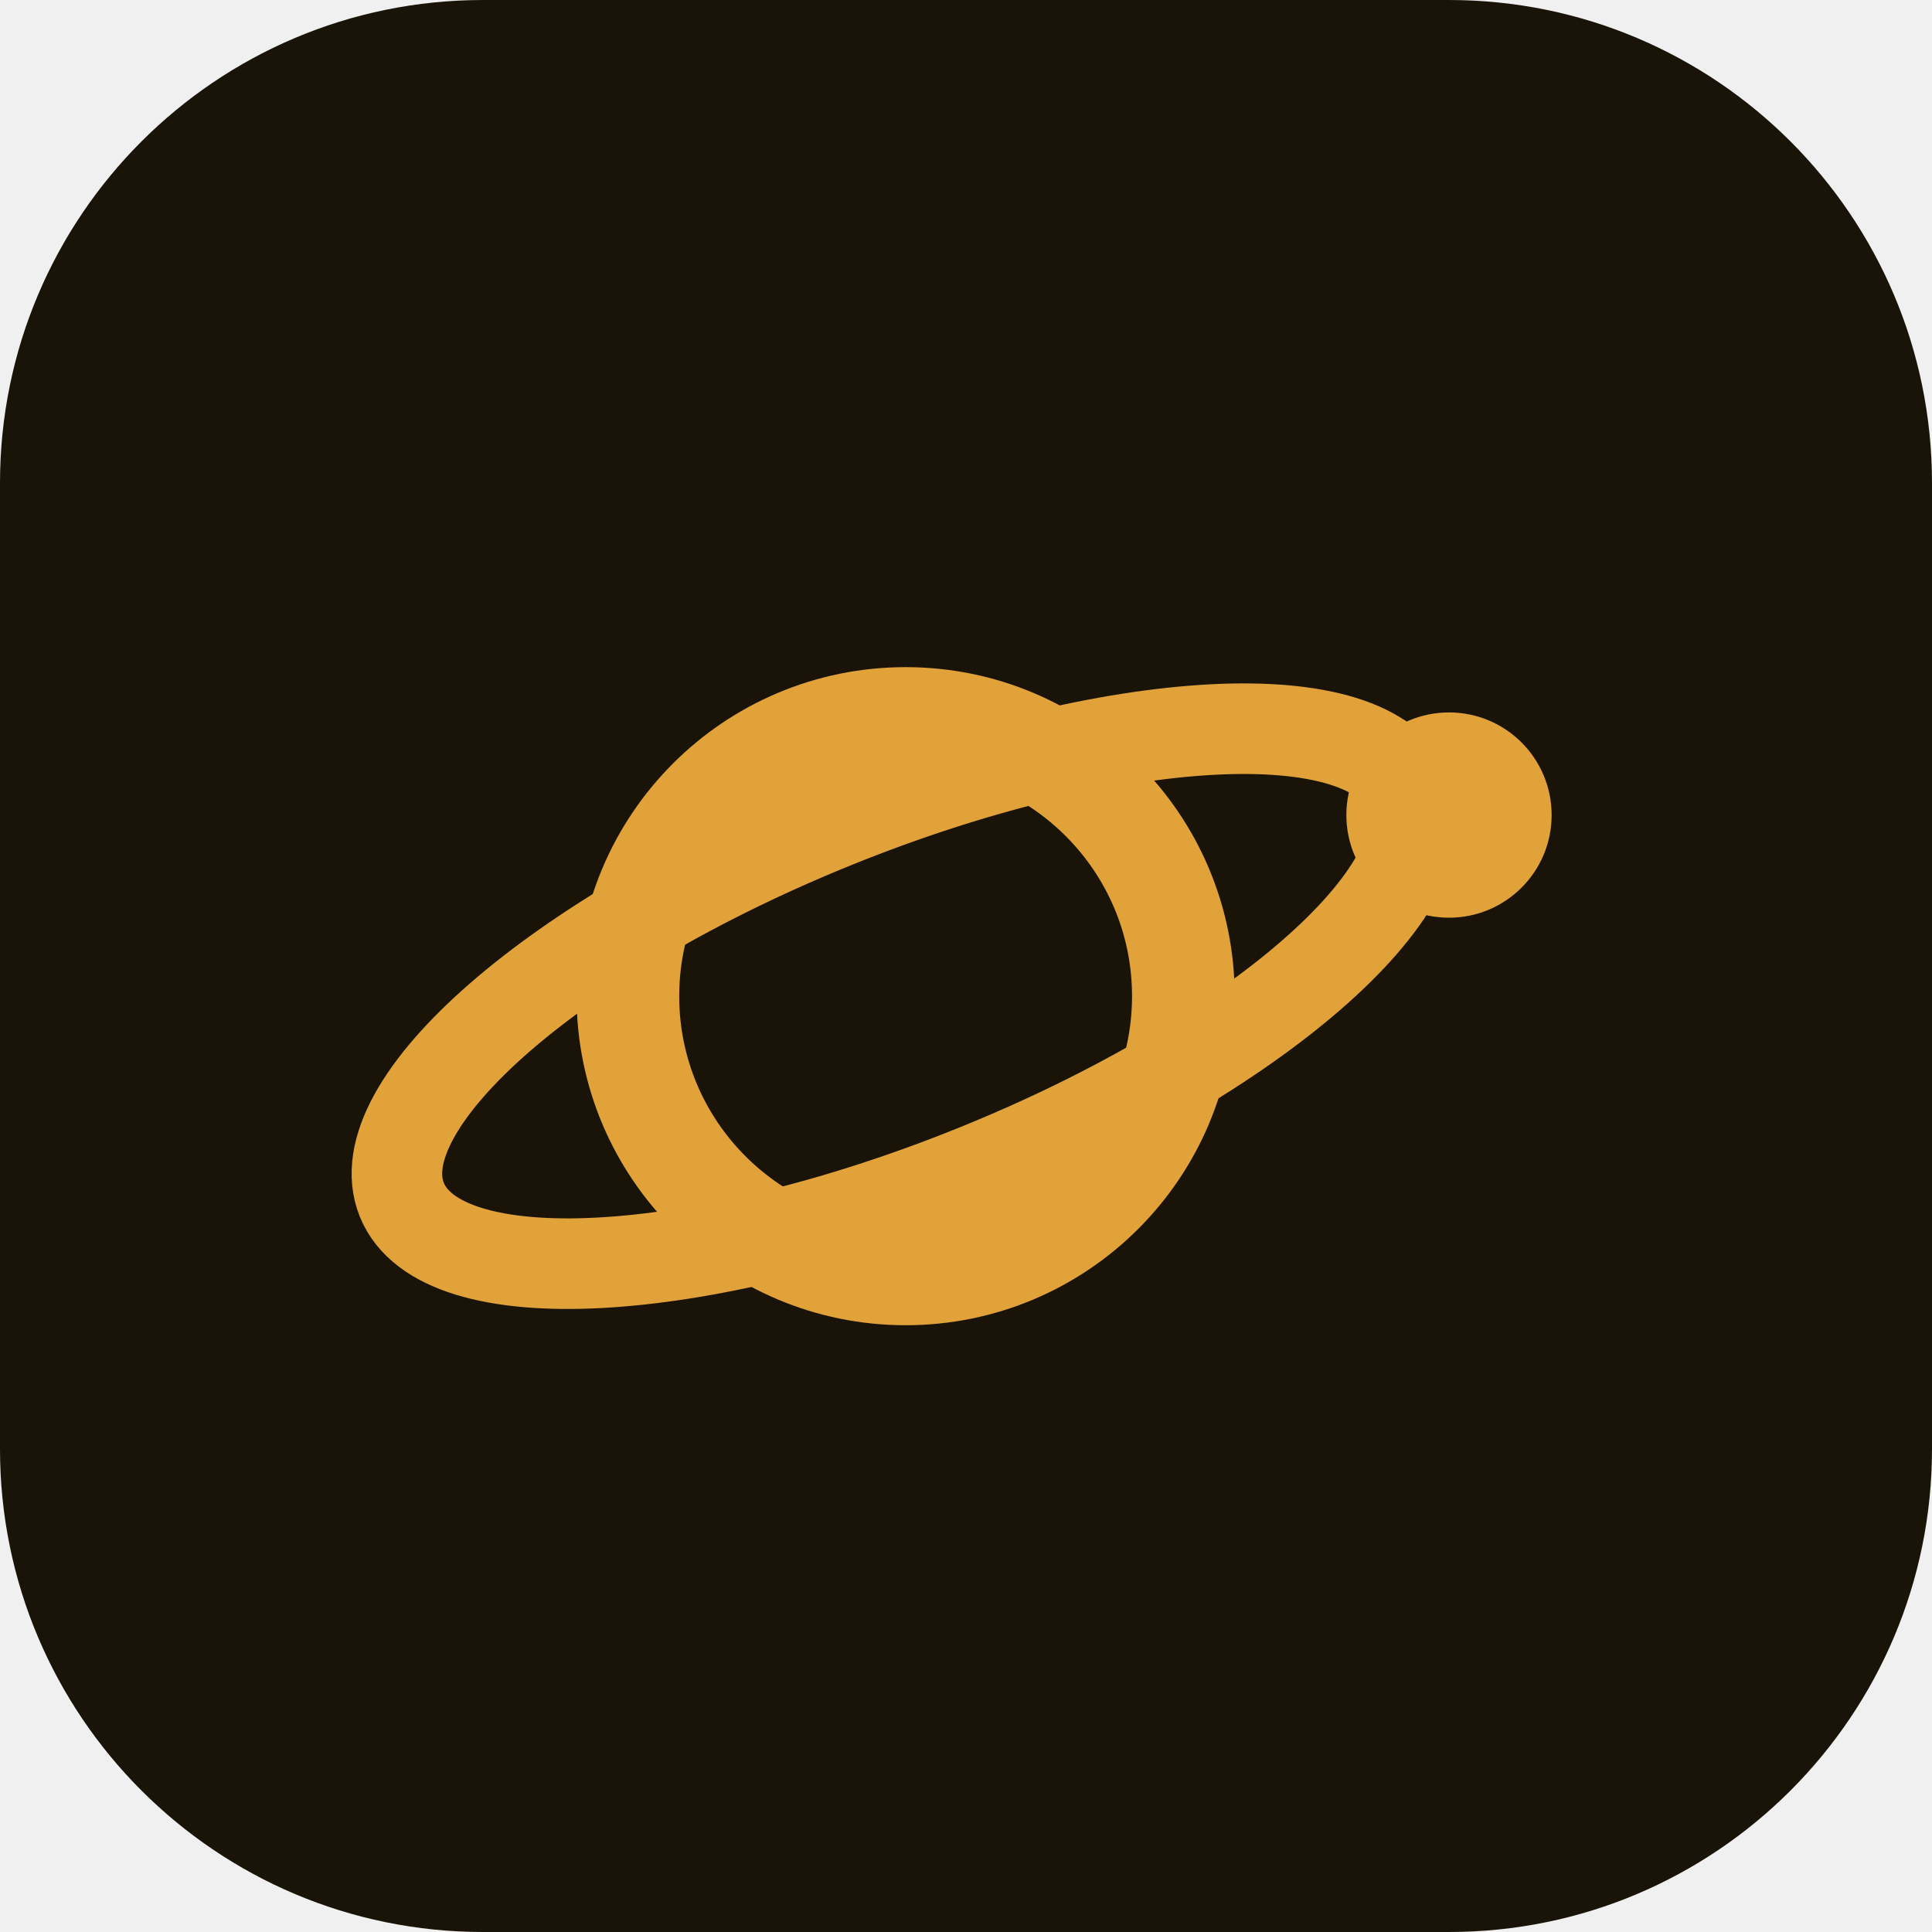
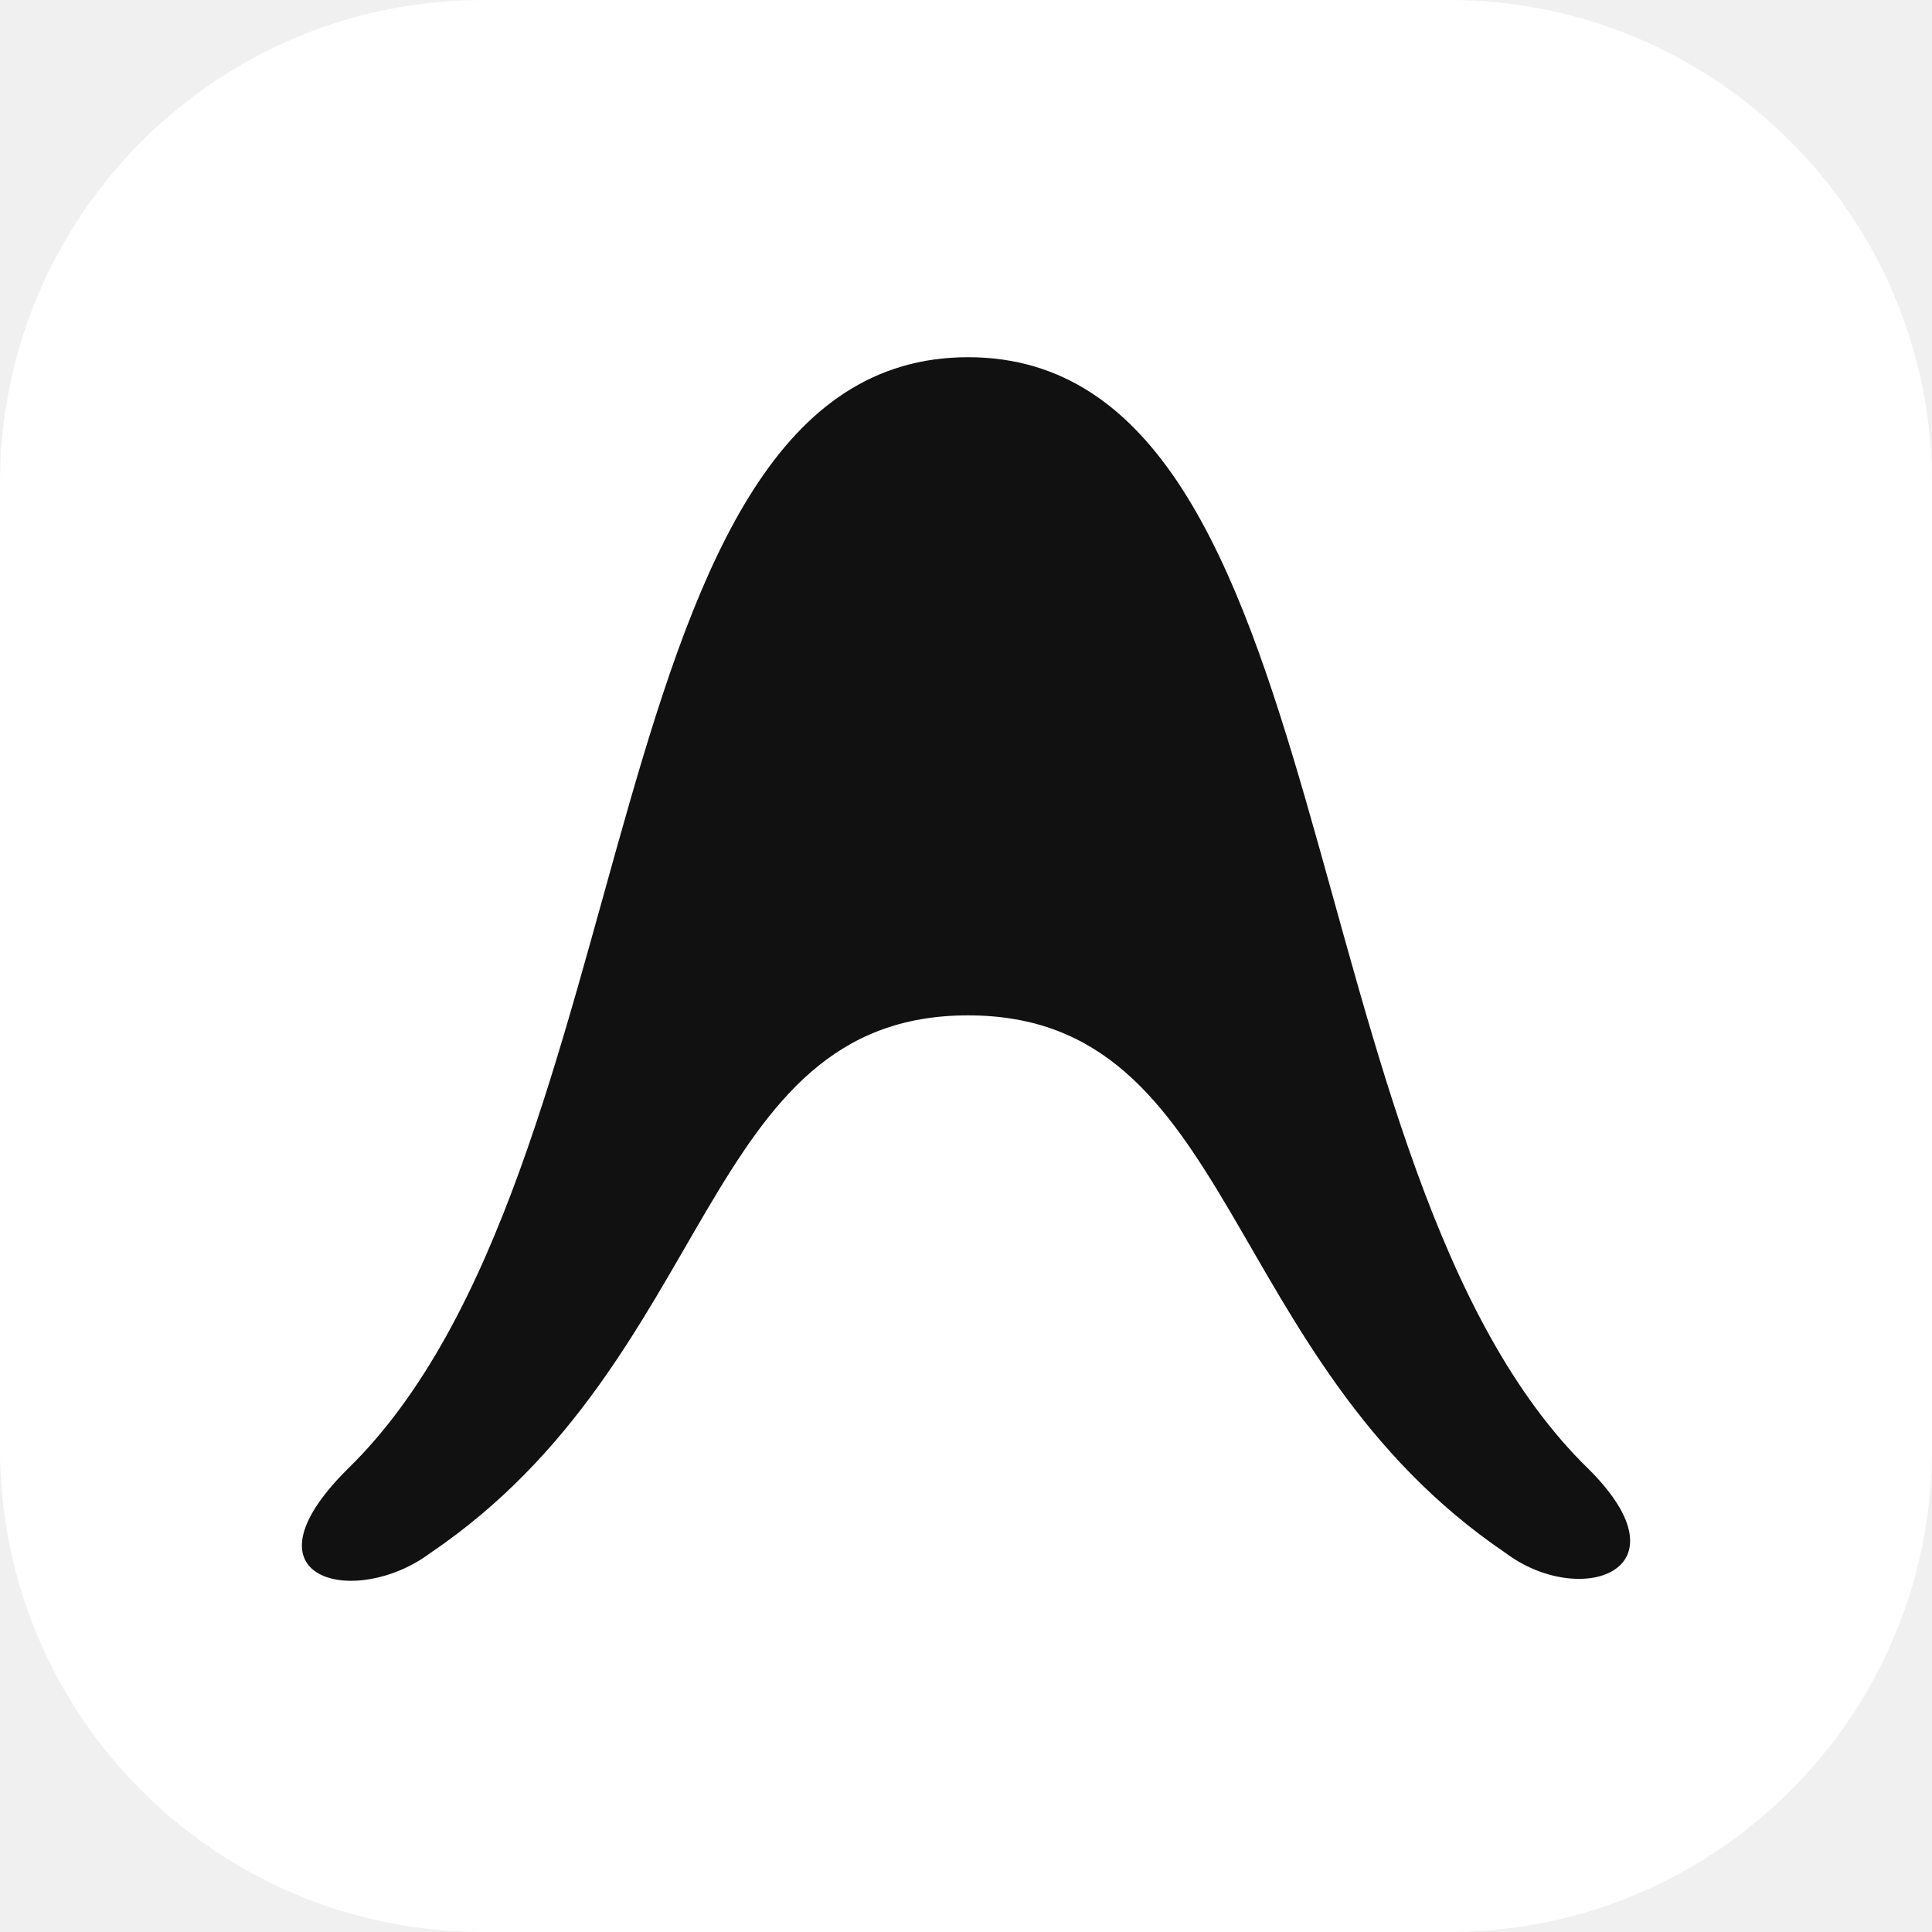
<svg xmlns="http://www.w3.org/2000/svg" viewBox="0 0 32 32">
-   <rect width="32" height="32" rx="8" fill="#1A1408" />
-   <circle cx="15" cy="16.5" r="4.6" fill="none" stroke="#E2A23A" stroke-width="1.7" />
-   <ellipse cx="15" cy="16.5" rx="9" ry="3.1" fill="none" stroke="#E2A23A" stroke-width="1.5" transform="rotate(-22 15 16.5)" />
-   <circle cx="24" cy="13.5" r="1.7" fill="#E2A23A" />
+   <rect width="32" height="32" rx="8" fill="#ffffff" />
+   <svg x="5" y="5" width="22" height="22" viewBox="0 0 24 24">
+     <path fill-rule="evenodd" fill="#111111" d="M21.751 22.607c1.34 1.005 3.35.335 1.508-1.508C17.73 15.74 18.904 1 12.037 1 5.17 1 6.342 15.74.815 21.1c-2.01 2.009.167 2.511 1.507 1.506 5.192-3.517 4.857-9.714 9.715-9.714 4.857 0 4.522 6.197 9.714 9.715z" />
+   </svg>
</svg>
